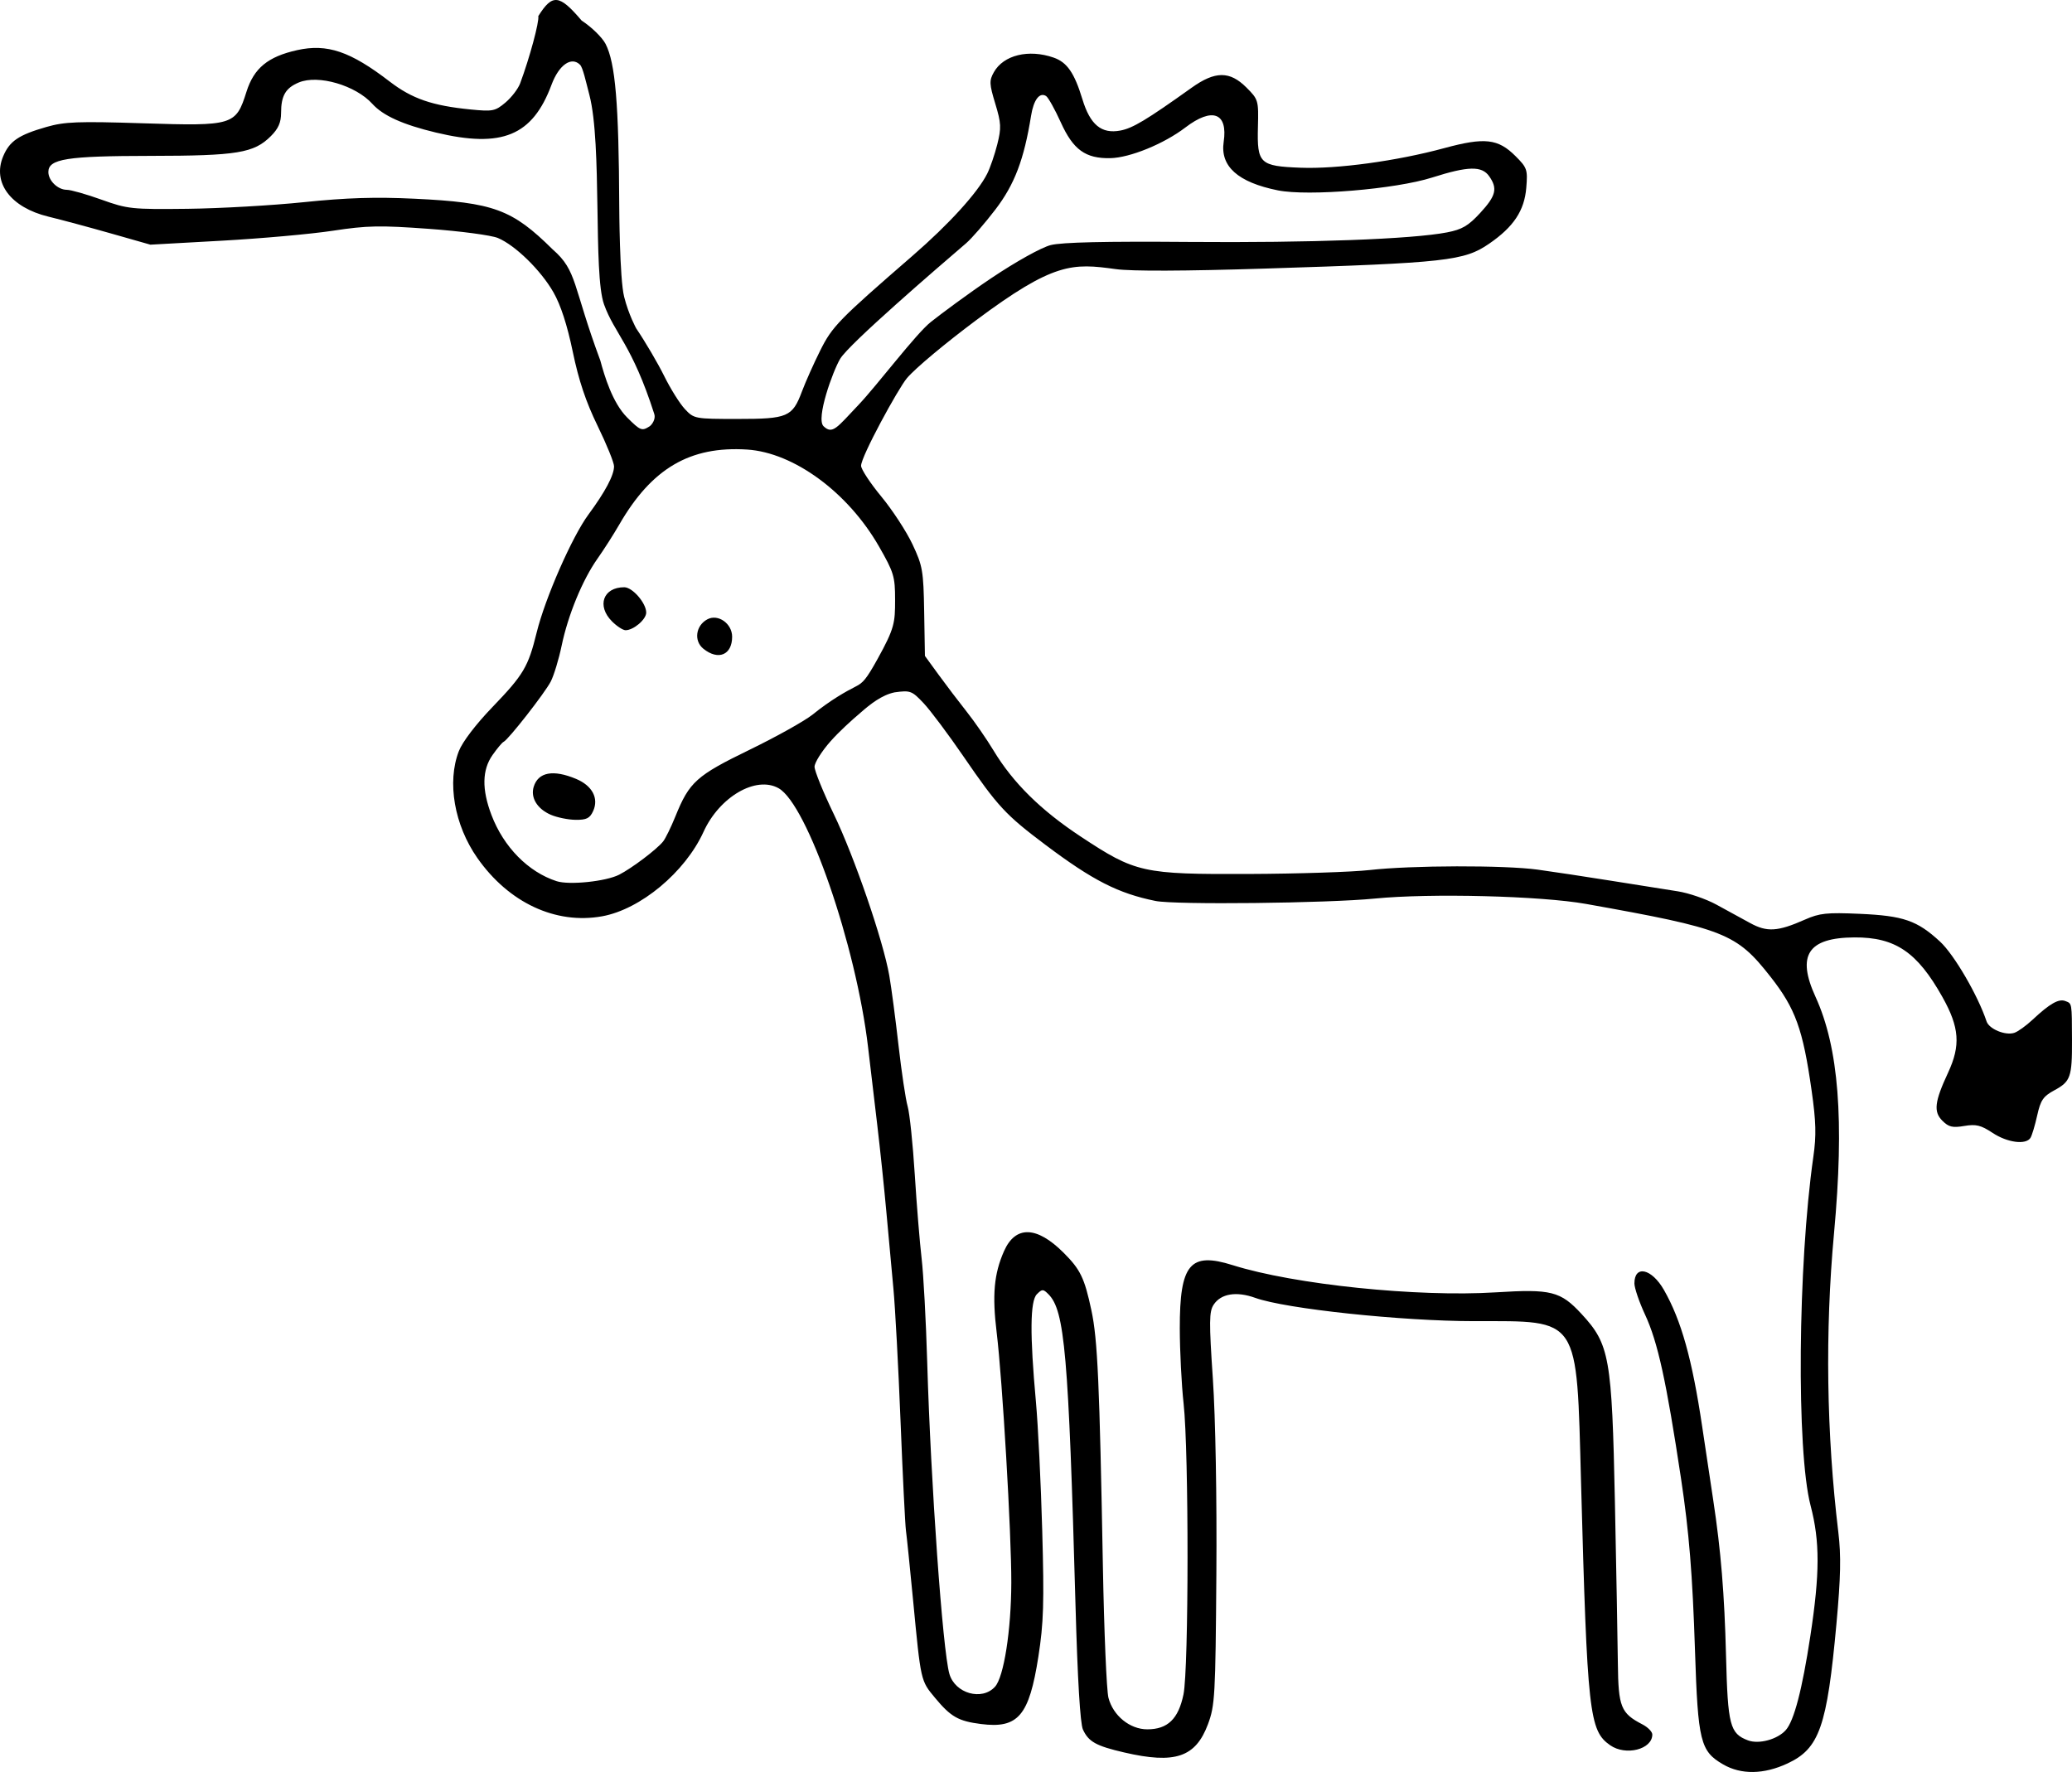
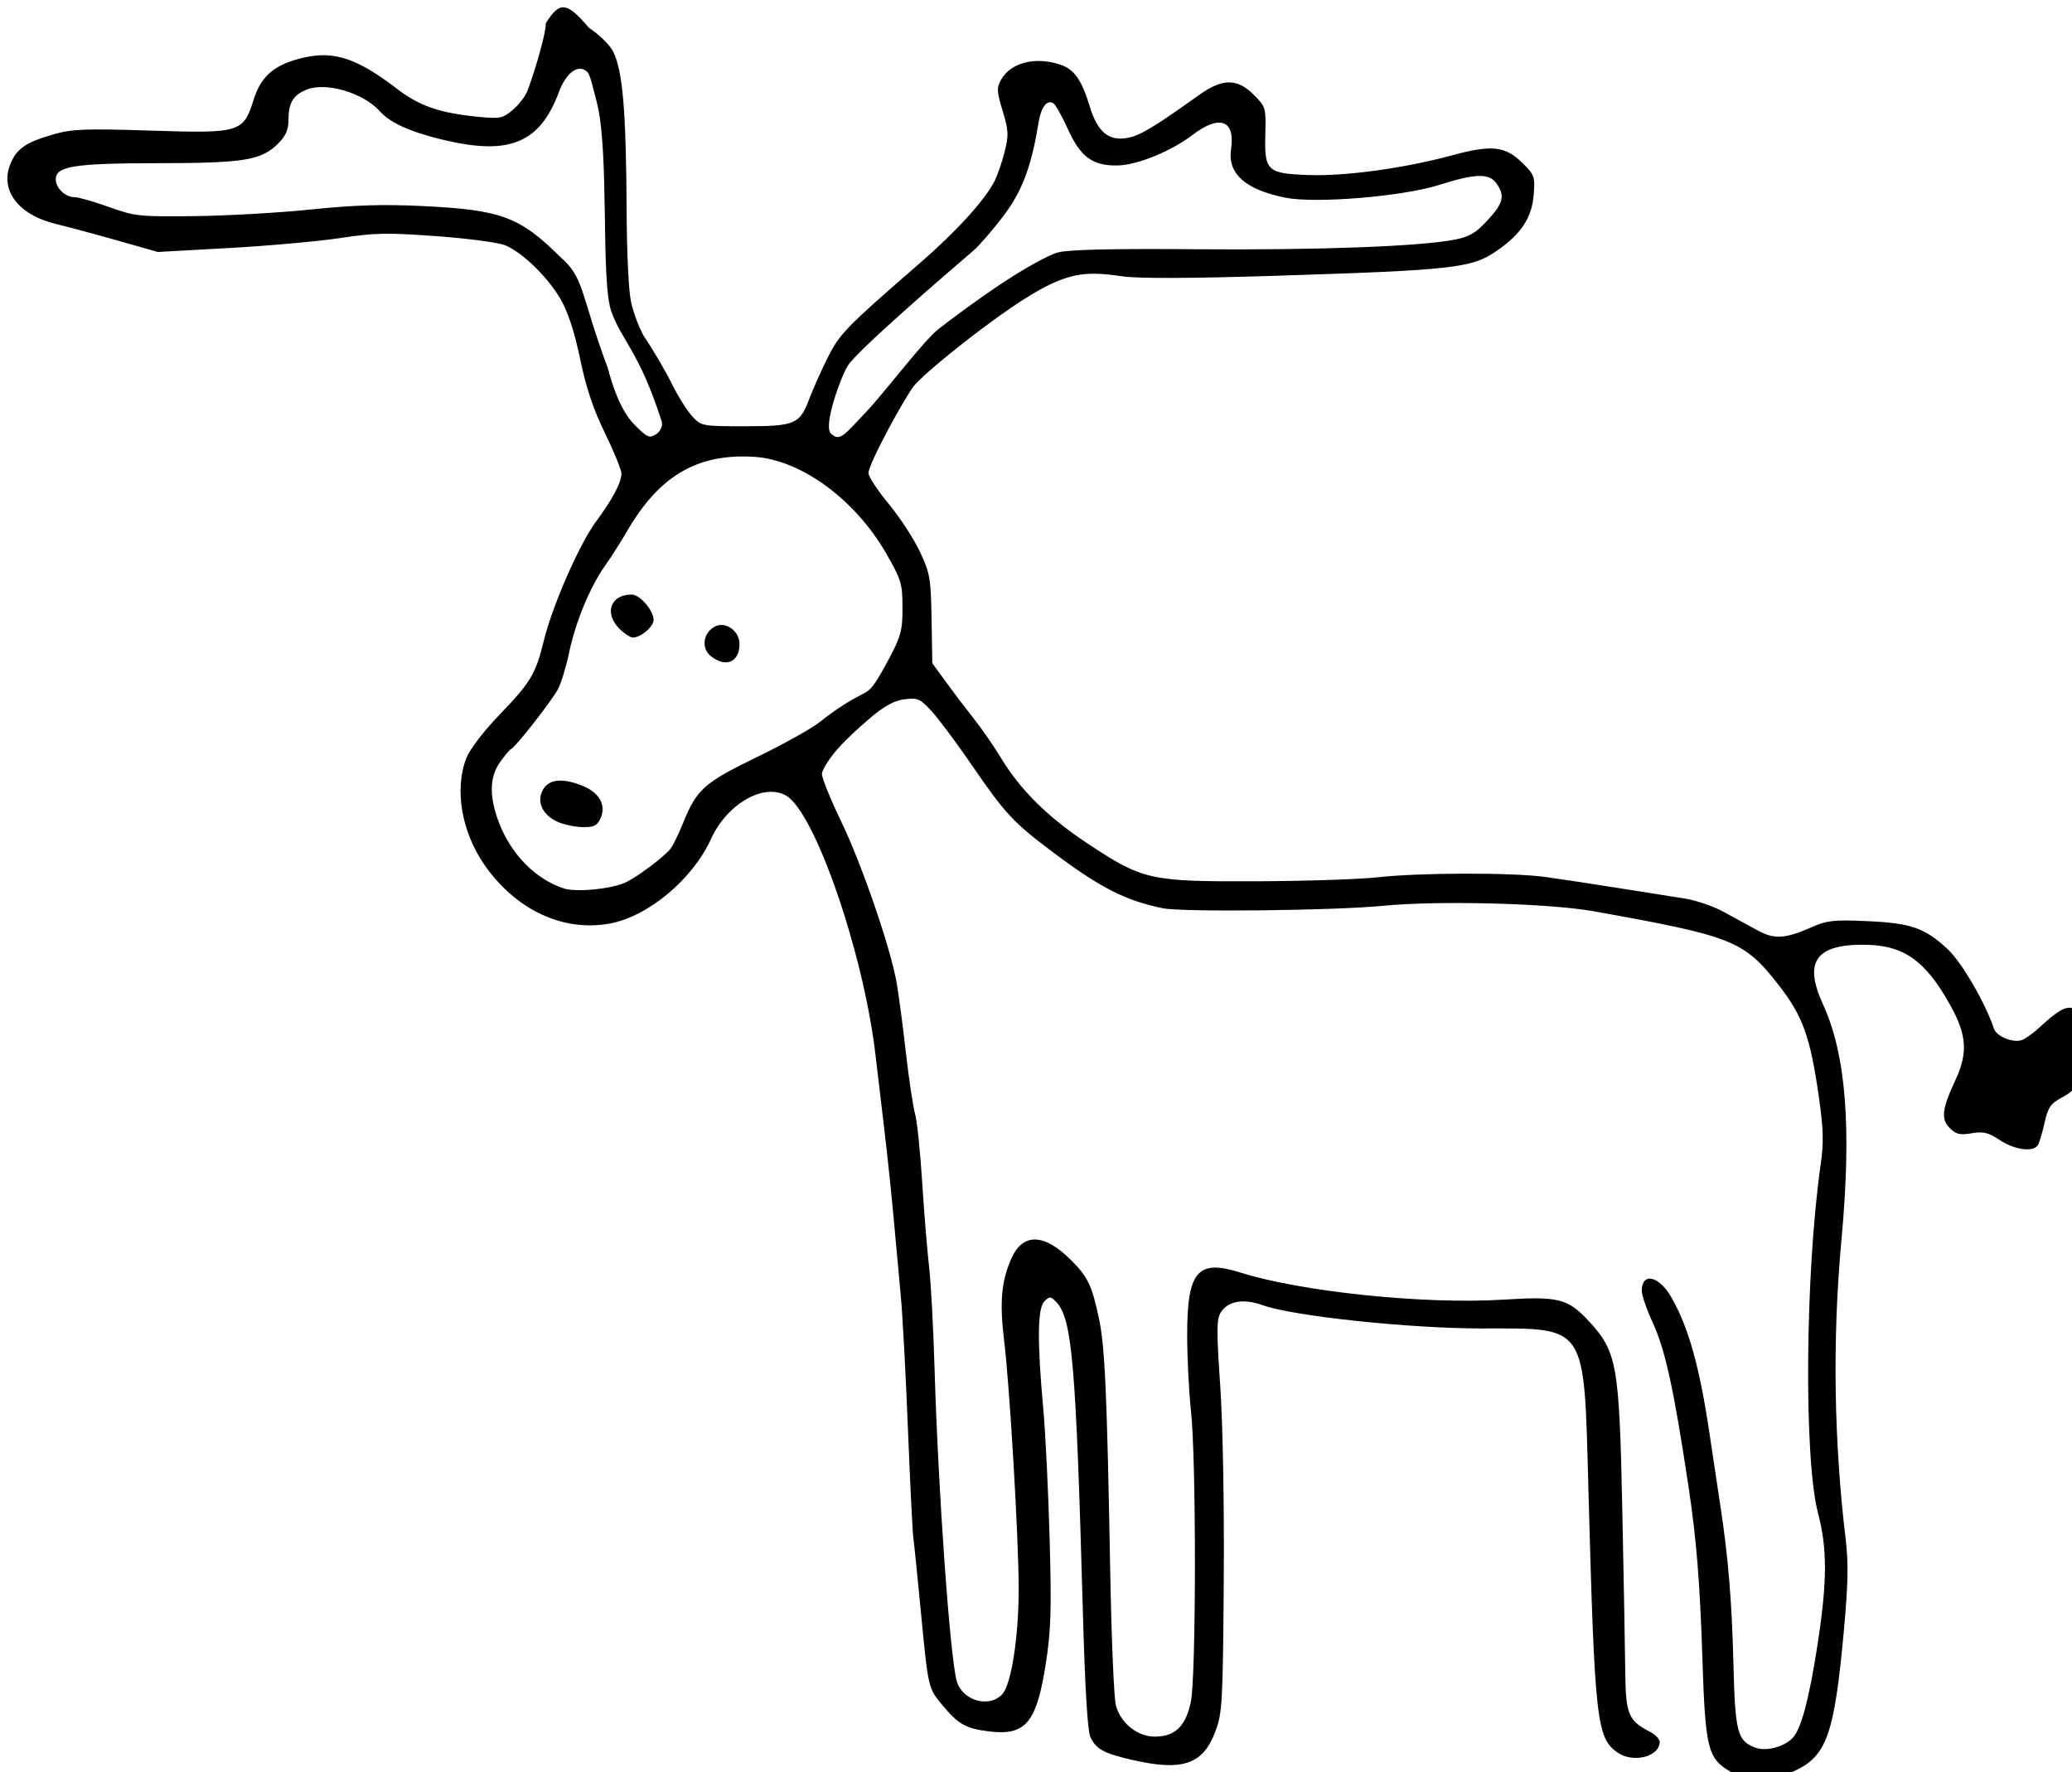
<svg xmlns="http://www.w3.org/2000/svg" width="578.734" height="494.93" id="svg3188" version="1.0">
  <defs id="defs3190">
    </defs>
-   <g id="layer1" transform="translate(-30.63308,-187.7544)">
-     <path id="path2396" style="fill:#000000;fill-opacity:1" d="M 184.457,415.319 C 180.667,413.671 178.76,410.526 179.708,407.489 C 180.983,403.403 185.148,402.634 191.54,405.305 C 196.057,407.192 197.932,410.718 196.31,414.277 C 195.382,416.313 194.472,416.77 191.4,416.738 C 189.325,416.716 186.201,416.078 184.457,415.319 z M 227.088,368.946 C 224.37,366.745 224.952,362.477 228.207,360.735 C 231.189,359.139 235.128,361.908 235.128,365.6 C 235.128,370.695 231.245,372.311 227.088,368.946 z M 201.583,361.322 C 197.238,356.978 199.095,351.777 204.99,351.777 C 207.293,351.777 211.128,356.199 211.128,358.855 C 211.128,360.764 207.597,363.777 205.36,363.777 C 204.633,363.777 202.933,362.672 201.583,361.322 z M 511.922,680.565 C 505.558,676.876 504.89,674.174 504.064,648.768 C 503.373,627.477 502.413,615.643 500.17,600.768 C 496.045,573.404 493.668,562.577 490.102,554.906 C 488.475,551.407 487.143,547.496 487.143,546.215 C 487.143,540.974 491.98,542.057 495.402,548.064 C 500.247,556.567 503.264,567.36 506.082,586.268 C 507.23,593.968 508.615,603.193 509.16,606.768 C 511.293,620.766 512.299,633.004 512.733,650.226 C 513.223,669.644 513.815,671.932 518.84,673.843 C 521.893,675.004 527.097,673.597 529.425,670.981 C 531.73,668.389 533.993,659.732 536.276,644.768 C 538.957,627.198 538.975,618.299 536.351,608.268 C 532.368,593.041 532.782,541.157 537.129,510.8 C 537.978,504.867 537.876,501.063 536.631,492.3 C 534.204,475.209 532.127,469.46 525.179,460.598 C 515.629,448.417 512.433,447.154 473.643,440.23 C 461.054,437.983 430.208,437.198 414.64,438.729 C 401.239,440.047 358.849,440.51 353.379,439.398 C 342.957,437.28 335.852,433.657 322.643,423.728 C 311.477,415.334 309.351,413.041 299.751,399.041 C 295.516,392.866 290.499,386.167 288.601,384.154 C 285.333,380.689 284.904,380.529 280.507,381.132 C 276.972,381.857 273.735,384.405 271.028,386.783 C 268.456,388.97 265.106,391.995 262.636,394.777 C 260.165,397.559 258.143,400.772 258.143,401.918 C 258.143,403.063 260.561,409.011 263.516,415.134 C 269.283,427.085 277.325,450.484 279.027,460.268 C 279.601,463.568 280.761,472.343 281.603,479.768 C 282.446,487.193 283.592,494.843 284.15,496.768 C 284.707,498.693 285.602,507.243 286.137,515.768 C 286.672,524.293 287.535,534.868 288.054,539.268 C 288.574,543.668 289.276,556.718 289.616,568.268 C 290.608,602.026 293.932,648.758 295.805,655.268 C 297.385,660.763 304.915,662.888 308.555,658.866 C 311.03,656.131 313.069,643.088 313.103,629.768 C 313.139,616.106 310.624,573.13 309.019,559.971 C 307.734,549.444 308.265,543.543 311.064,537.215 C 314.248,530.016 320.186,530.157 327.662,537.607 C 332.409,542.339 333.538,544.672 335.481,553.768 C 337.206,561.845 337.749,573.954 338.684,625.268 C 339.015,643.418 339.712,659.923 340.234,661.945 C 341.524,666.951 346.218,670.768 351.085,670.768 C 356.768,670.768 359.771,667.876 361.191,661.039 C 362.684,653.849 362.71,593.204 361.227,579.768 C 360.65,574.543 360.171,565.093 360.162,558.768 C 360.138,540.818 363.028,537.365 374.935,541.12 C 392.087,546.53 426.507,550.09 448.4,548.718 C 463.92,547.746 466.491,548.394 472.382,554.761 C 480.219,563.232 480.86,566.846 481.697,607.268 C 482.083,625.968 482.455,646.282 482.522,652.411 C 482.654,664.54 483.356,666.275 489.391,669.396 C 490.905,670.179 492.143,671.451 492.143,672.222 C 492.143,676.378 484.717,678.259 480.36,675.207 C 474.511,671.111 473.984,666.342 472.235,601.768 C 470.97,555.075 472.094,556.772 442.443,556.762 C 422.068,556.755 389.742,553.321 381.244,550.26 C 375.97,548.36 371.646,549.071 369.614,552.172 C 368.351,554.101 368.322,556.894 369.398,572.835 C 370.135,583.736 370.535,606.082 370.378,627.52 C 370.131,661.452 369.98,664.129 368.028,669.346 C 364.57,678.588 358.83,680.522 344.628,677.228 C 336.772,675.406 334.688,674.248 333.107,670.822 C 332.348,669.177 331.613,656.885 331.04,636.268 C 329.085,565.938 328.029,553.797 323.476,549.243 C 321.989,547.757 321.727,547.756 320.25,549.232 C 318.345,551.137 318.261,560.462 319.977,579.268 C 320.58,585.868 321.373,602.068 321.74,615.268 C 322.301,635.468 322.132,641.035 320.67,650.426 C 318.09,667 315.025,670.608 304.643,669.287 C 298.304,668.481 296.221,667.294 291.791,661.966 C 287.777,657.137 287.849,657.458 285.674,634.768 C 284.805,625.693 283.906,616.918 283.677,615.268 C 283.449,613.618 282.769,599.893 282.168,584.768 C 281.566,569.643 280.672,552.993 280.181,547.768 C 279.69,542.543 278.802,532.868 278.206,526.268 C 277.611,519.668 276.456,508.643 275.639,501.768 C 274.823,494.893 273.679,485.218 273.098,480.268 C 269.753,451.79 256.138,412.4 248.085,407.902 C 241.774,404.377 231.599,410.299 227.135,420.095 C 221.999,431.368 209.517,441.759 198.8,443.685 C 185.829,446.015 172.733,439.898 163.98,427.42 C 157.522,418.214 155.44,406.202 158.799,397.538 C 159.791,394.98 163.541,390.062 168.156,385.268 C 176.872,376.214 178.17,374.029 180.529,364.432 C 182.889,354.829 190.422,337.659 194.987,331.478 C 199.681,325.122 202.143,320.484 202.143,317.995 C 202.143,316.966 200.076,311.881 197.549,306.696 C 194.274,299.975 192.283,294.034 190.614,286.003 C 189.056,278.506 187.248,272.947 185.207,269.38 C 181.687,263.227 174.547,256.253 169.692,254.224 C 167.86,253.459 159.225,252.312 150.502,251.677 C 136.729,250.673 133.197,250.741 123.643,252.196 C 117.593,253.117 103.643,254.37 92.643,254.981 L 72.643,256.093 L 61.643,252.964 C 55.593,251.243 47.724,249.127 44.156,248.262 C 33.632,245.709 28.435,238.792 31.511,231.432 C 33.292,227.169 35.823,225.447 43.582,223.221 C 48.718,221.747 52.367,221.608 70.582,222.19 C 95.792,222.996 96.515,222.777 99.471,213.399 C 101.555,206.785 105.467,203.571 113.643,201.754 C 122.018,199.894 128.484,202.088 139.457,210.517 C 145.723,215.331 151.356,217.274 162.118,218.334 C 168.255,218.939 168.952,218.8 171.807,216.397 C 173.499,214.974 175.348,212.562 175.916,211.038 C 178.557,203.953 181.296,193.805 180.986,192.256 C 184.931,185.972 186.846,186.157 193.096,193.504 C 195.836,195.284 198.837,198.209 199.767,200.004 C 202.519,205.322 203.474,216.661 203.598,245.463 C 203.598,245.463 203.678,265.569 204.965,270.658 C 206.252,275.747 208.324,279.463 208.324,279.463 C 210.858,283.206 214.377,289.193 216.144,292.768 C 217.91,296.343 220.516,300.506 221.936,302.018 C 224.476,304.724 224.711,304.768 236.608,304.768 C 250.664,304.768 251.951,304.219 254.635,297.071 C 255.626,294.429 257.909,289.316 259.708,285.707 C 263.094,278.914 264.798,277.164 285.542,259.173 C 295.711,250.353 303.711,241.556 306.37,236.268 C 307.2,234.618 308.467,230.93 309.186,228.073 C 310.344,223.471 310.28,222.174 308.626,216.711 C 306.954,211.19 306.913,210.269 308.231,207.921 C 310.922,203.126 317.949,201.41 324.928,203.843 C 328.678,205.15 330.717,208.101 332.96,215.468 C 335.137,222.619 338.274,225.21 343.556,224.219 C 347.015,223.57 350.841,221.271 363.502,212.236 C 370.044,207.568 374.13,207.555 378.764,212.189 C 382.108,215.533 382.18,215.78 381.988,223.227 C 381.724,233.448 382.474,234.163 393.928,234.602 C 404.136,234.994 420.792,232.721 434.012,229.133 C 445.335,226.06 449.052,226.477 453.944,231.369 C 457.186,234.611 457.361,235.128 456.939,240.218 C 456.411,246.59 453.408,251.114 446.599,255.799 C 439.584,260.625 434.715,261.166 383.883,262.772 C 361.49,263.479 346.693,263.533 342.296,262.923 C 330.16,261.242 325,260.965 303.122,277.313 C 294.909,283.449 286.35,290.53 283.935,293.396 C 281.521,296.261 271.143,315.225 271.143,317.847 C 271.143,318.812 273.683,322.677 276.788,326.435 C 279.892,330.193 283.81,336.193 285.493,339.768 C 288.336,345.804 288.57,347.15 288.765,358.614 L 288.975,370.96 L 292.809,376.226 C 294.918,379.123 298.443,383.763 300.643,386.539 C 302.843,389.314 306.218,394.194 308.143,397.383 C 313.581,406.391 321.317,414.031 332.442,421.379 C 347.843,431.551 349.758,431.977 379.505,431.86 C 393.179,431.806 408.329,431.313 413.172,430.765 C 424.876,429.439 450.79,429.377 460.143,430.653 C 464.268,431.215 473.493,432.611 480.643,433.754 C 487.793,434.898 496.158,436.224 499.232,436.702 C 502.305,437.18 507.171,438.852 510.044,440.419 C 512.917,441.986 517.152,444.3 519.456,445.562 C 524.193,448.156 527.169,447.971 534.769,444.609 C 538.862,442.799 540.872,442.587 550.062,442.992 C 562.292,443.532 566.108,444.851 572.505,450.748 C 576.428,454.364 583.079,465.766 585.503,473.033 C 586.215,475.168 590.716,477.039 593.224,476.242 C 594.224,475.925 596.527,474.277 598.342,472.579 C 603.175,468.059 605.656,466.644 607.502,467.352 C 609.388,468.076 609.327,467.715 609.365,478.336 C 609.402,488.584 608.963,489.832 604.462,492.268 C 601.319,493.969 600.6,495.021 599.647,499.304 C 599.03,502.074 598.188,504.886 597.776,505.554 C 596.517,507.591 591.319,506.913 587.176,504.171 C 583.926,502.02 582.568,501.69 579.273,502.246 C 575.989,502.801 574.92,502.544 573.153,500.778 C 570.649,498.273 570.983,495.457 574.743,487.381 C 578.299,479.743 577.931,474.722 573.195,466.268 C 566.136,453.669 560.013,449.515 548.593,449.581 C 535.619,449.656 532.41,454.556 537.728,466.173 C 544.22,480.353 545.806,500.647 542.893,532.258 C 540.367,559.674 540.781,588.186 544.106,615.768 C 544.892,622.287 544.768,628.231 543.576,641.268 C 540.94,670.086 538.811,676.153 529.875,680.313 C 523.274,683.386 516.942,683.475 511.922,680.565 z M 203.58,432.06 C 207.145,430.238 214.104,424.977 215.85,422.784 C 216.514,421.95 218.06,418.793 219.285,415.768 C 223.182,406.146 225.127,404.4 239.998,397.172 C 247.503,393.524 255.443,389.086 257.643,387.309 C 262.657,383.26 266.95,380.863 269.691,379.476 C 271.654,378.481 272.579,377.524 275.746,371.812 C 280.514,363.211 280.643,361.685 280.643,355.257 C 280.643,348.783 280.3,347.646 276.156,340.405 C 267.508,325.291 252.355,314.152 239.308,313.319 C 223.357,312.299 212.662,318.574 203.603,334.268 C 202.016,337.018 199.285,341.293 197.534,343.768 C 193.342,349.695 189.3,359.501 187.509,368.088 C 186.714,371.901 185.34,376.421 184.456,378.131 C 182.796,381.341 172.58,394.401 171.295,394.955 C 170.897,395.127 169.504,396.787 168.201,398.642 C 165.278,402.802 165.184,408.233 167.91,415.4 C 171.305,424.329 178.179,431.311 186.097,433.874 C 189.622,435.016 199.882,433.951 203.58,432.06 z M 186.893,411.688 C 184.326,410.192 184.714,407.768 187.521,407.768 C 190.184,407.768 192.658,410.126 191.67,411.724 C 190.866,413.026 189.168,413.013 186.893,411.688 z M 290.643,277.671 C 293.561,275.361 301.028,269.79 307.608,265.38 C 314.475,260.78 321.506,256.871 324.108,256.209 C 327.214,255.417 339.358,255.14 362.643,255.329 C 396.615,255.604 425.058,254.553 434.816,252.662 C 439.02,251.847 440.752,250.831 444.066,247.236 C 448.488,242.439 448.986,240.416 446.587,236.991 C 444.526,234.049 440.736,234.133 430.643,237.342 C 420.395,240.6 396.041,242.626 387.57,240.925 C 376.402,238.682 371.401,234.213 372.421,227.386 C 373.634,219.257 369.255,217.612 361.719,223.366 C 355.735,227.935 346.227,231.819 340.758,231.929 C 333.823,232.068 330.389,229.588 326.93,221.942 C 325.269,218.271 323.416,214.956 322.81,214.575 C 321.003,213.437 319.342,215.619 318.625,220.076 C 316.651,232.336 314.013,239.27 308.662,246.268 C 305.719,250.118 302.035,254.362 300.477,255.698 C 292.574,262.476 267.802,283.78 265.3,287.977 C 263.252,291.413 258.468,304.688 260.661,306.802 C 263.173,309.225 264.454,307.124 270.411,300.856 C 275.648,295.345 286.444,280.994 290.643,277.671 z M 199.343,272.768 C 196.262,264.169 198.873,228.131 195.258,214.273 C 194.273,210.498 193.437,206.634 192.65,205.846 C 190.237,203.433 186.752,205.87 184.684,211.417 C 179.364,225.691 170.864,229.204 152.374,224.772 C 143.142,222.558 137.626,220.069 134.643,216.768 C 129.959,211.585 119.522,208.54 114.116,210.779 C 110.411,212.314 109.143,214.481 109.143,219.279 C 109.143,221.948 108.384,223.682 106.301,225.764 C 101.559,230.506 96.935,231.266 72.643,231.292 C 49.29,231.317 44.143,232.13 44.143,235.795 C 44.143,238.216 46.787,240.768 49.297,240.768 C 50.403,240.768 54.758,242.006 58.975,243.518 C 66.278,246.137 67.424,246.259 83.054,246.075 C 92.08,245.968 106.705,245.132 115.554,244.217 C 127.498,242.982 135.449,242.735 146.415,243.257 C 168.512,244.31 173.68,246.208 185.024,257.44 C 191.931,263.43 190.499,267.439 198.317,288.469 C 199.455,292.709 201.704,300.262 205.797,304.356 C 209.462,308.02 209.911,308.202 212.018,306.867 C 212.775,306.388 213.825,304.769 213.393,303.421 C 207.143,283.912 202.272,280.947 199.343,272.768 z" />
+   <g id="layer1">
+     <path id="path2396" style="fill:#000000;fill-opacity:1" d="M 155.886,229.605 C 152.096,227.956 150.189,224.812 151.136,221.775 C 152.411,217.689 156.577,216.92 162.969,219.59 C 167.486,221.477 169.36,225.004 167.739,228.563 C 166.811,230.599 165.901,231.055 162.828,231.023 C 160.754,231.002 157.63,230.364 155.886,229.605 z M 198.517,183.231 C 195.799,181.03 196.381,176.763 199.636,175.02 C 202.617,173.425 206.557,176.194 206.557,179.886 C 206.557,184.981 202.673,186.597 198.517,183.231 z M 173.011,175.608 C 168.667,171.264 170.523,166.063 176.419,166.063 C 178.722,166.063 182.557,170.485 182.557,173.141 C 182.557,175.05 179.026,178.063 176.789,178.063 C 176.061,178.063 174.362,176.958 173.011,175.608 z M 483.35,494.851 C 476.986,491.161 476.319,488.46 475.493,463.054 C 474.801,441.762 473.841,429.929 471.599,415.054 C 467.474,387.69 465.097,376.862 461.53,369.192 C 459.903,365.692 458.572,361.781 458.572,360.501 C 458.572,355.26 463.408,356.342 466.831,362.35 C 471.675,370.852 474.692,381.646 477.511,400.554 C 478.659,408.254 480.043,417.479 480.588,421.054 C 482.721,435.052 483.728,447.29 484.162,464.512 C 484.651,483.93 485.243,486.218 490.268,488.129 C 493.322,489.289 498.526,487.882 500.854,485.266 C 503.159,482.675 505.422,474.018 507.705,459.054 C 510.386,441.483 510.404,432.585 507.78,422.554 C 503.797,407.327 504.21,355.442 508.557,325.086 C 509.407,319.153 509.304,315.349 508.06,306.586 C 505.633,289.494 503.556,283.746 496.608,274.883 C 487.057,262.703 483.862,261.44 445.072,254.516 C 432.483,252.269 401.637,251.484 386.069,253.015 C 372.668,254.333 330.277,254.795 324.807,253.684 C 314.386,251.566 307.28,247.943 294.072,238.014 C 282.906,229.62 280.78,227.327 271.179,213.326 C 266.945,207.151 261.927,200.452 260.029,198.44 C 256.761,194.975 256.333,194.815 251.936,195.417 C 248.401,196.143 245.164,198.69 242.456,201.069 C 239.885,203.255 236.535,206.281 234.064,209.063 C 231.593,211.845 229.572,215.058 229.572,216.203 C 229.572,217.349 231.99,223.296 234.945,229.42 C 240.712,241.371 248.753,264.77 250.456,274.554 C 251.03,277.854 252.189,286.629 253.032,294.054 C 253.875,301.479 255.02,309.129 255.578,311.054 C 256.136,312.979 257.03,321.529 257.565,330.054 C 258.101,338.579 258.964,349.154 259.483,353.554 C 260.002,357.954 260.705,371.004 261.044,382.554 C 262.036,416.312 265.361,463.044 267.233,469.554 C 268.814,475.049 276.343,477.174 279.983,473.152 C 282.458,470.417 284.497,457.374 284.532,444.054 C 284.568,430.391 282.052,387.415 280.447,374.257 C 279.163,363.729 279.693,357.828 282.492,351.501 C 285.677,344.302 291.614,344.442 299.09,351.893 C 303.837,356.624 304.966,358.958 306.909,368.054 C 308.635,376.131 309.177,388.239 310.113,439.554 C 310.444,457.704 311.141,474.209 311.662,476.231 C 312.952,481.237 317.647,485.054 322.514,485.054 C 328.196,485.054 331.2,482.162 332.619,475.325 C 334.112,468.135 334.139,407.49 332.655,394.054 C 332.079,388.829 331.599,379.379 331.591,373.054 C 331.566,355.103 334.457,351.65 346.364,355.406 C 363.516,360.816 397.936,364.376 419.829,363.004 C 435.348,362.032 437.919,362.68 443.811,369.047 C 451.648,377.518 452.289,381.132 453.125,421.554 C 453.512,440.254 453.883,460.568 453.95,466.697 C 454.083,478.826 454.784,480.561 460.82,483.682 C 462.333,484.465 463.572,485.737 463.572,486.508 C 463.572,490.663 456.145,492.545 451.789,489.493 C 445.94,485.397 445.412,480.628 443.664,416.054 C 442.399,369.361 443.522,371.057 413.872,371.048 C 393.496,371.041 361.171,367.607 352.672,364.545 C 347.398,362.646 343.075,363.357 341.043,366.458 C 339.779,368.386 339.75,371.179 340.827,387.121 C 341.563,398.022 341.964,420.368 341.807,441.806 C 341.559,475.738 341.409,478.415 339.457,483.632 C 335.999,492.874 330.259,494.808 316.057,491.514 C 308.2,489.692 306.116,488.533 304.536,485.108 C 303.777,483.462 303.041,471.171 302.468,450.554 C 300.513,380.224 299.458,368.083 294.904,363.529 C 293.418,362.043 293.155,362.042 291.679,363.518 C 289.774,365.423 289.689,374.747 291.406,393.554 C 292.008,400.154 292.801,416.354 293.168,429.554 C 293.73,449.754 293.56,455.321 292.099,464.712 C 289.519,481.285 286.453,484.894 276.072,483.573 C 269.733,482.766 267.649,481.58 263.22,476.252 C 259.205,471.423 259.277,471.744 257.103,449.054 C 256.233,439.979 255.335,431.204 255.106,429.554 C 254.877,427.904 254.198,414.179 253.596,399.054 C 252.994,383.929 252.1,367.279 251.61,362.054 C 251.119,356.829 250.23,347.154 249.635,340.554 C 249.04,333.954 247.884,322.929 247.068,316.054 C 246.251,309.179 245.108,299.504 244.526,294.554 C 241.181,266.075 227.567,226.685 219.514,222.188 C 213.202,218.663 203.028,224.584 198.564,234.381 C 193.428,245.653 180.946,256.045 170.228,257.971 C 157.258,260.301 144.161,254.184 135.409,241.706 C 128.951,232.5 126.868,220.488 130.228,211.824 C 131.22,209.265 134.97,204.348 139.584,199.554 C 148.301,190.499 149.598,188.314 151.957,178.718 C 154.318,169.115 161.851,151.945 166.416,145.764 C 171.11,139.408 173.572,134.769 173.572,132.281 C 173.572,131.251 171.504,126.166 168.978,120.981 C 165.703,114.261 163.711,108.319 162.043,100.289 C 160.485,92.792 158.676,87.232 156.636,83.666 C 153.116,77.513 145.976,70.538 141.12,68.51 C 139.288,67.744 130.653,66.598 121.931,65.962 C 108.158,64.959 104.625,65.027 95.072,66.481 C 89.022,67.402 75.072,68.656 64.072,69.267 L 44.072,70.378 L 33.072,67.25 C 27.022,65.529 19.153,63.413 15.585,62.547 C 5.061,59.995 -0.136,53.078 2.939,45.717 C 4.72,41.455 7.252,39.733 15.01,37.506 C 20.146,36.033 23.795,35.893 42.01,36.476 C 67.221,37.282 67.943,37.062 70.899,27.685 C 72.984,21.071 76.896,17.857 85.072,16.04 C 93.447,14.179 99.913,16.374 110.885,24.803 C 117.152,29.617 122.785,31.56 133.547,32.62 C 139.684,33.225 140.381,33.085 143.236,30.683 C 144.928,29.259 146.777,26.848 147.345,25.324 C 149.985,18.239 152.724,8.091 152.415,6.541 C 156.36,0.258 158.275,0.443 164.525,7.79 C 167.264,9.569 170.266,12.494 171.195,14.29 C 173.947,19.608 174.903,30.947 175.027,59.749 C 175.027,59.749 175.106,79.854 176.393,84.943 C 177.68,90.032 179.752,93.749 179.752,93.749 C 182.287,97.491 185.806,103.479 187.572,107.054 C 189.338,110.629 191.945,114.791 193.365,116.304 C 195.905,119.01 196.139,119.054 208.036,119.054 C 222.093,119.054 223.379,118.504 226.063,111.356 C 227.055,108.715 229.338,103.601 231.136,99.993 C 234.523,93.199 236.226,91.449 256.97,73.459 C 267.14,64.638 275.139,55.842 277.799,50.554 C 278.628,48.904 279.896,45.216 280.615,42.359 C 281.773,37.757 281.709,36.46 280.055,30.997 C 278.383,25.475 278.341,24.555 279.66,22.206 C 282.351,17.412 289.378,15.696 296.357,18.129 C 300.106,19.436 302.145,22.387 304.388,29.754 C 306.565,36.905 309.702,39.495 314.985,38.504 C 318.443,37.855 322.27,35.557 334.931,26.521 C 341.473,21.853 345.559,21.841 350.192,26.474 C 353.536,29.818 353.609,30.065 353.416,37.513 C 353.152,47.734 353.903,48.449 365.356,48.888 C 375.565,49.28 392.22,47.007 405.44,43.419 C 416.763,40.345 420.48,40.762 425.373,45.655 C 428.615,48.897 428.79,49.414 428.368,54.504 C 427.839,60.875 424.837,65.399 418.028,70.084 C 411.013,74.911 406.143,75.452 355.311,77.057 C 332.918,77.764 318.122,77.818 313.724,77.209 C 301.589,75.527 296.428,75.251 274.55,91.599 C 266.338,97.735 257.778,104.816 255.364,107.681 C 252.949,110.547 242.572,129.511 242.572,132.132 C 242.572,133.098 245.112,136.963 248.216,140.721 C 251.321,144.479 255.238,150.479 256.922,154.054 C 259.764,160.089 259.998,161.436 260.193,172.9 L 260.404,185.246 L 264.238,190.512 C 266.347,193.408 269.872,198.049 272.072,200.824 C 274.272,203.6 277.647,208.48 279.572,211.669 C 285.009,220.677 292.746,228.317 303.871,235.664 C 319.272,245.837 321.187,246.263 350.934,246.146 C 364.608,246.092 379.758,245.599 384.601,245.051 C 396.305,243.725 422.219,243.663 431.572,244.938 C 435.697,245.501 444.922,246.897 452.072,248.04 C 459.222,249.183 467.587,250.51 470.66,250.988 C 473.734,251.465 478.599,253.138 481.472,254.705 C 484.346,256.272 488.581,258.586 490.884,259.848 C 495.621,262.442 498.597,262.257 506.198,258.895 C 510.29,257.085 512.301,256.872 521.491,257.278 C 533.721,257.818 537.536,259.136 543.934,265.033 C 547.857,268.649 554.507,280.052 556.932,287.319 C 557.644,289.454 562.145,291.324 564.653,290.528 C 565.652,290.211 567.955,288.562 569.771,286.864 C 574.604,282.345 577.084,280.93 578.931,281.638 C 580.817,282.362 580.755,282.001 580.794,292.621 C 580.83,302.869 580.391,304.118 575.89,306.554 C 572.748,308.255 572.028,309.306 571.075,313.59 C 570.459,316.359 569.617,319.172 569.204,319.84 C 567.945,321.877 562.748,321.199 558.605,318.457 C 555.354,316.306 553.997,315.975 550.701,316.532 C 547.418,317.087 546.348,316.83 544.582,315.064 C 542.077,312.559 542.411,309.742 546.172,301.667 C 549.728,294.029 549.36,289.007 544.624,280.554 C 537.565,267.954 531.442,263.801 520.022,263.867 C 507.047,263.942 503.838,268.842 509.157,280.459 C 515.649,294.639 517.235,314.933 514.322,346.544 C 511.795,373.96 512.209,402.472 515.534,430.054 C 516.32,436.573 516.197,442.516 515.004,455.554 C 512.368,484.371 510.239,490.438 501.303,494.599 C 494.703,497.672 488.37,497.76 483.35,494.851 z M 175.008,246.346 C 178.573,244.523 185.532,239.262 187.279,237.069 C 187.943,236.236 189.488,233.079 190.713,230.054 C 194.611,220.431 196.555,218.686 211.427,211.457 C 218.932,207.81 226.872,203.372 229.072,201.595 C 234.086,197.546 238.379,195.149 241.119,193.761 C 243.083,192.767 244.008,191.81 247.174,186.098 C 251.943,177.496 252.072,175.971 252.072,169.543 C 252.072,163.069 251.729,161.932 247.585,154.691 C 238.937,139.577 223.784,128.438 210.736,127.604 C 194.785,126.585 184.091,132.86 175.032,148.554 C 173.444,151.304 170.713,155.579 168.963,158.054 C 164.77,163.981 160.728,173.787 158.938,182.374 C 158.143,186.187 156.769,190.706 155.884,192.417 C 154.224,195.627 144.009,208.686 142.724,209.241 C 142.325,209.413 140.933,211.072 139.629,212.928 C 136.707,217.088 136.612,222.518 139.338,229.686 C 142.734,238.615 149.607,245.597 157.525,248.16 C 161.05,249.301 171.31,248.237 175.008,246.346 z M 158.322,225.974 C 155.754,224.478 156.142,222.054 158.949,222.054 C 161.613,222.054 164.087,224.412 163.099,226.01 C 162.295,227.311 160.596,227.298 158.322,225.974 z M 262.072,91.956 C 264.99,89.647 272.456,84.075 279.037,79.666 C 285.903,75.066 292.935,71.157 295.537,70.494 C 298.643,69.703 310.786,69.426 334.072,69.614 C 368.043,69.89 396.487,68.839 406.245,66.947 C 410.449,66.133 412.181,65.117 415.495,61.522 C 419.917,56.724 420.414,54.702 418.015,51.276 C 415.955,48.335 412.164,48.419 402.072,51.627 C 391.824,54.886 367.469,56.912 358.999,55.211 C 347.831,52.968 342.83,48.498 343.849,41.672 C 345.063,33.543 340.684,31.898 333.148,37.652 C 327.164,42.221 317.655,46.105 312.187,46.215 C 305.251,46.354 301.817,43.874 298.358,36.228 C 296.698,32.557 294.844,29.242 294.239,28.861 C 292.431,27.723 290.771,29.905 290.053,34.361 C 288.079,46.622 285.442,53.556 280.091,60.554 C 277.147,64.404 273.464,68.647 271.905,69.984 C 264.003,76.762 239.231,98.065 236.729,102.263 C 234.681,105.699 229.897,118.973 232.089,121.087 C 234.602,123.51 235.882,121.409 241.839,115.142 C 247.077,109.631 257.873,95.28 262.072,91.956 z M 170.771,87.054 C 167.691,78.454 170.302,42.417 166.687,28.559 C 165.702,24.784 164.866,20.919 164.078,20.132 C 161.665,17.718 158.18,20.156 156.113,25.703 C 150.793,39.977 142.292,43.49 123.803,39.057 C 114.571,36.844 109.055,34.354 106.072,31.054 C 101.387,25.871 90.951,22.826 85.545,25.065 C 81.84,26.6 80.572,28.767 80.572,33.565 C 80.572,36.234 79.812,37.967 77.73,40.05 C 72.988,44.792 68.363,45.551 44.072,45.578 C 20.718,45.603 15.572,46.416 15.572,50.08 C 15.572,52.502 18.216,55.054 20.725,55.054 C 21.831,55.054 26.187,56.291 30.404,57.804 C 37.707,60.423 38.853,60.545 54.482,60.36 C 63.508,60.254 78.133,59.418 86.982,58.503 C 98.927,57.268 106.877,57.02 117.844,57.543 C 139.941,58.595 145.109,60.494 156.453,71.726 C 163.36,77.716 161.927,81.725 169.746,102.755 C 170.884,106.994 173.133,114.548 177.226,118.641 C 180.891,122.306 181.339,122.487 183.447,121.152 C 184.203,120.673 185.254,119.055 184.822,117.706 C 178.572,98.197 173.701,95.232 170.771,87.054 z" />
  </g>
</svg>
